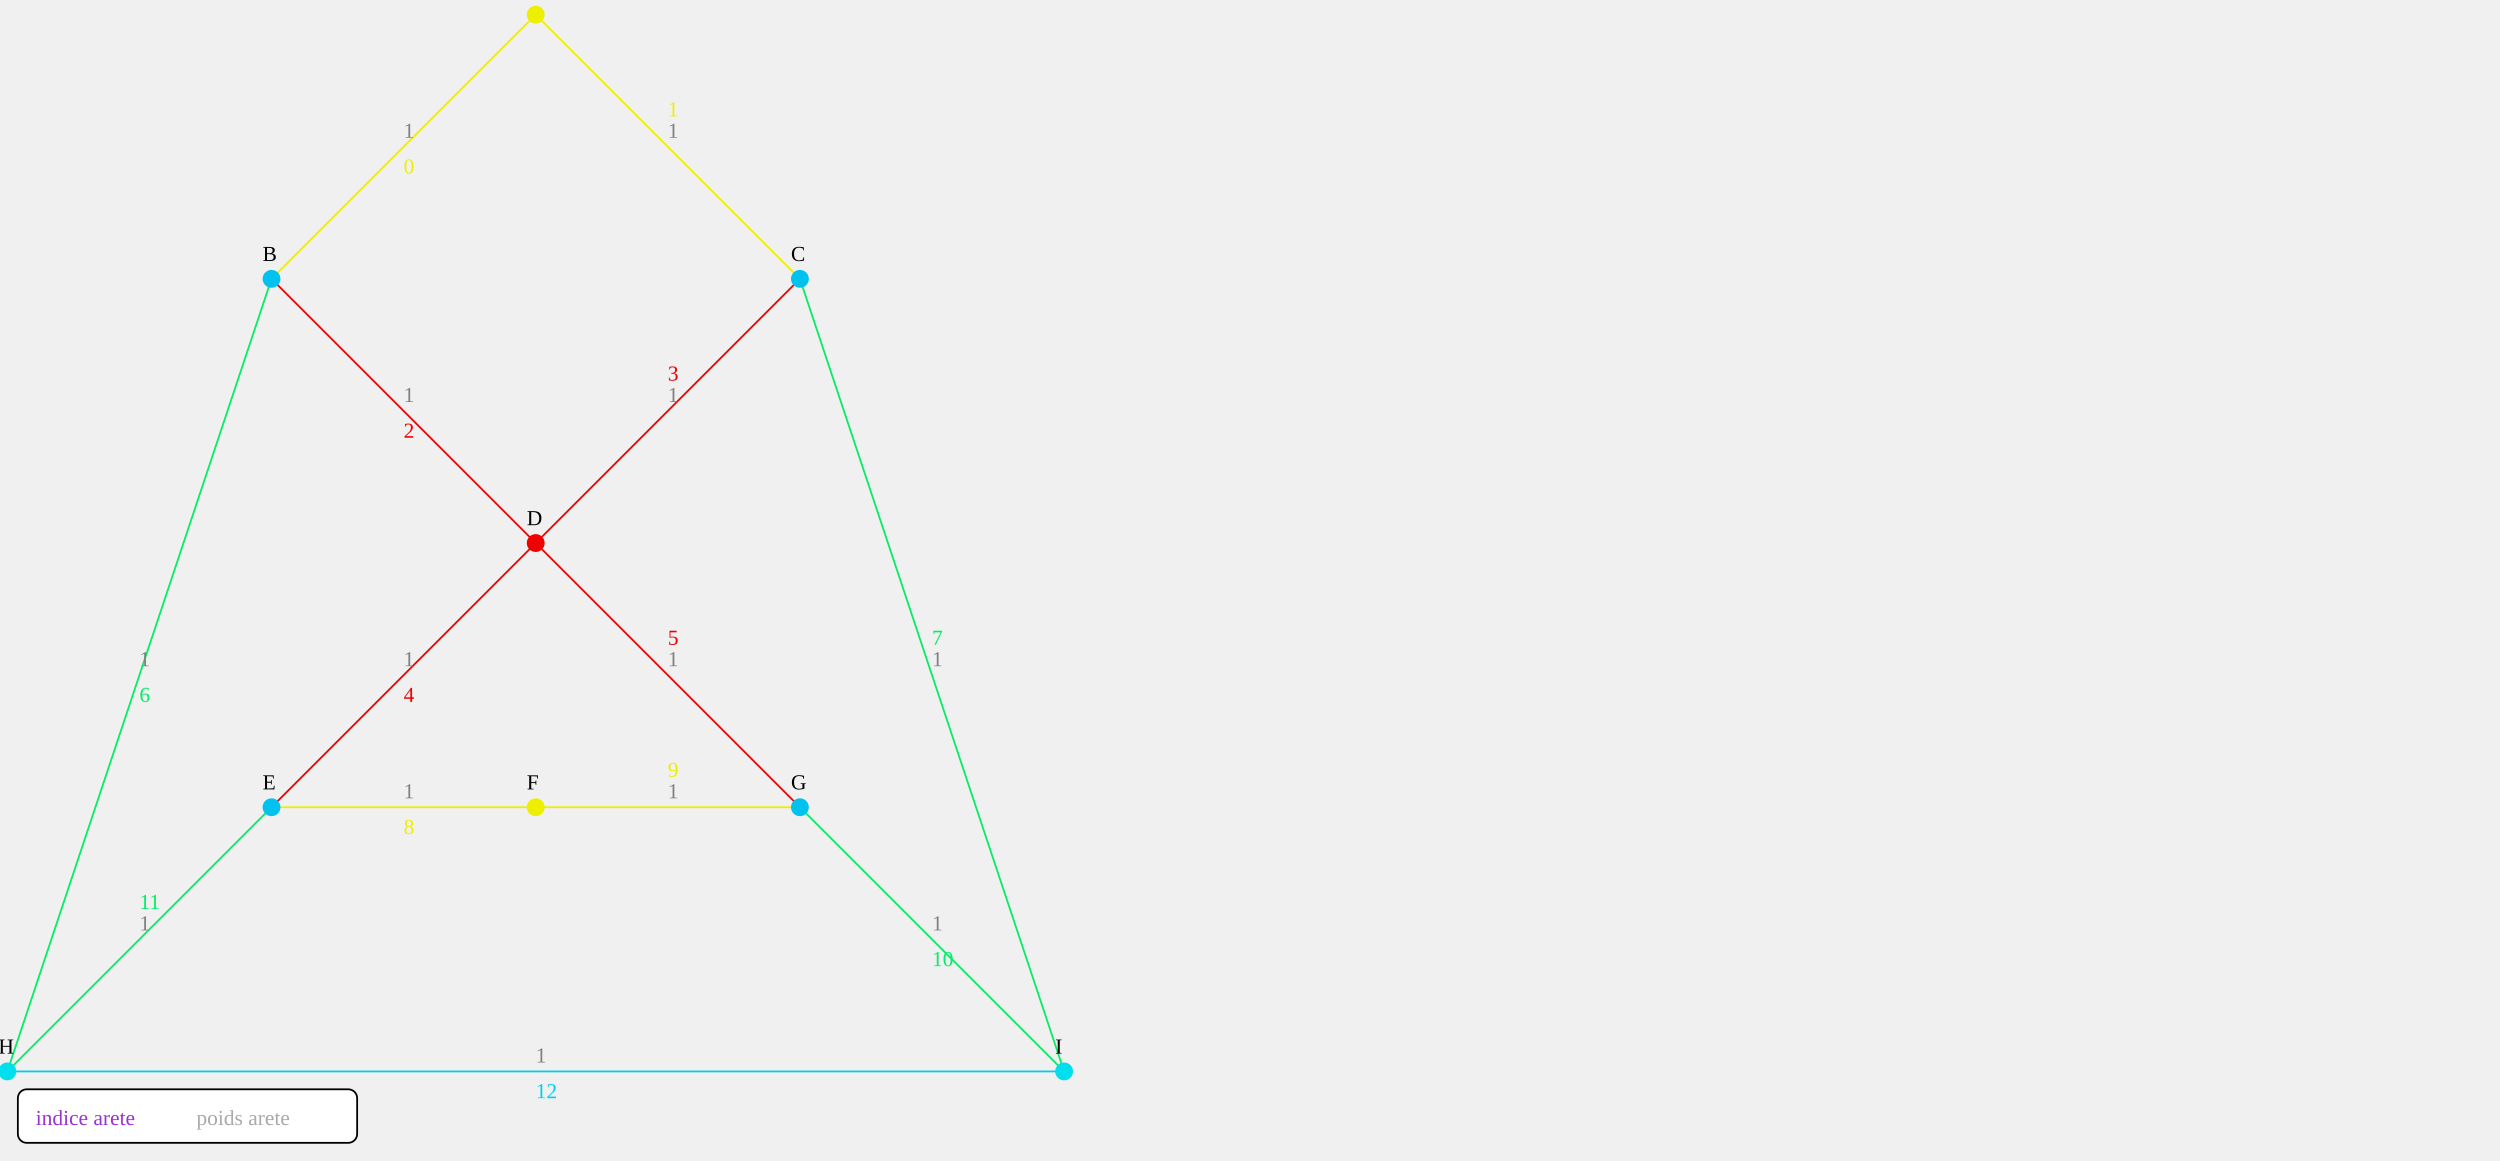
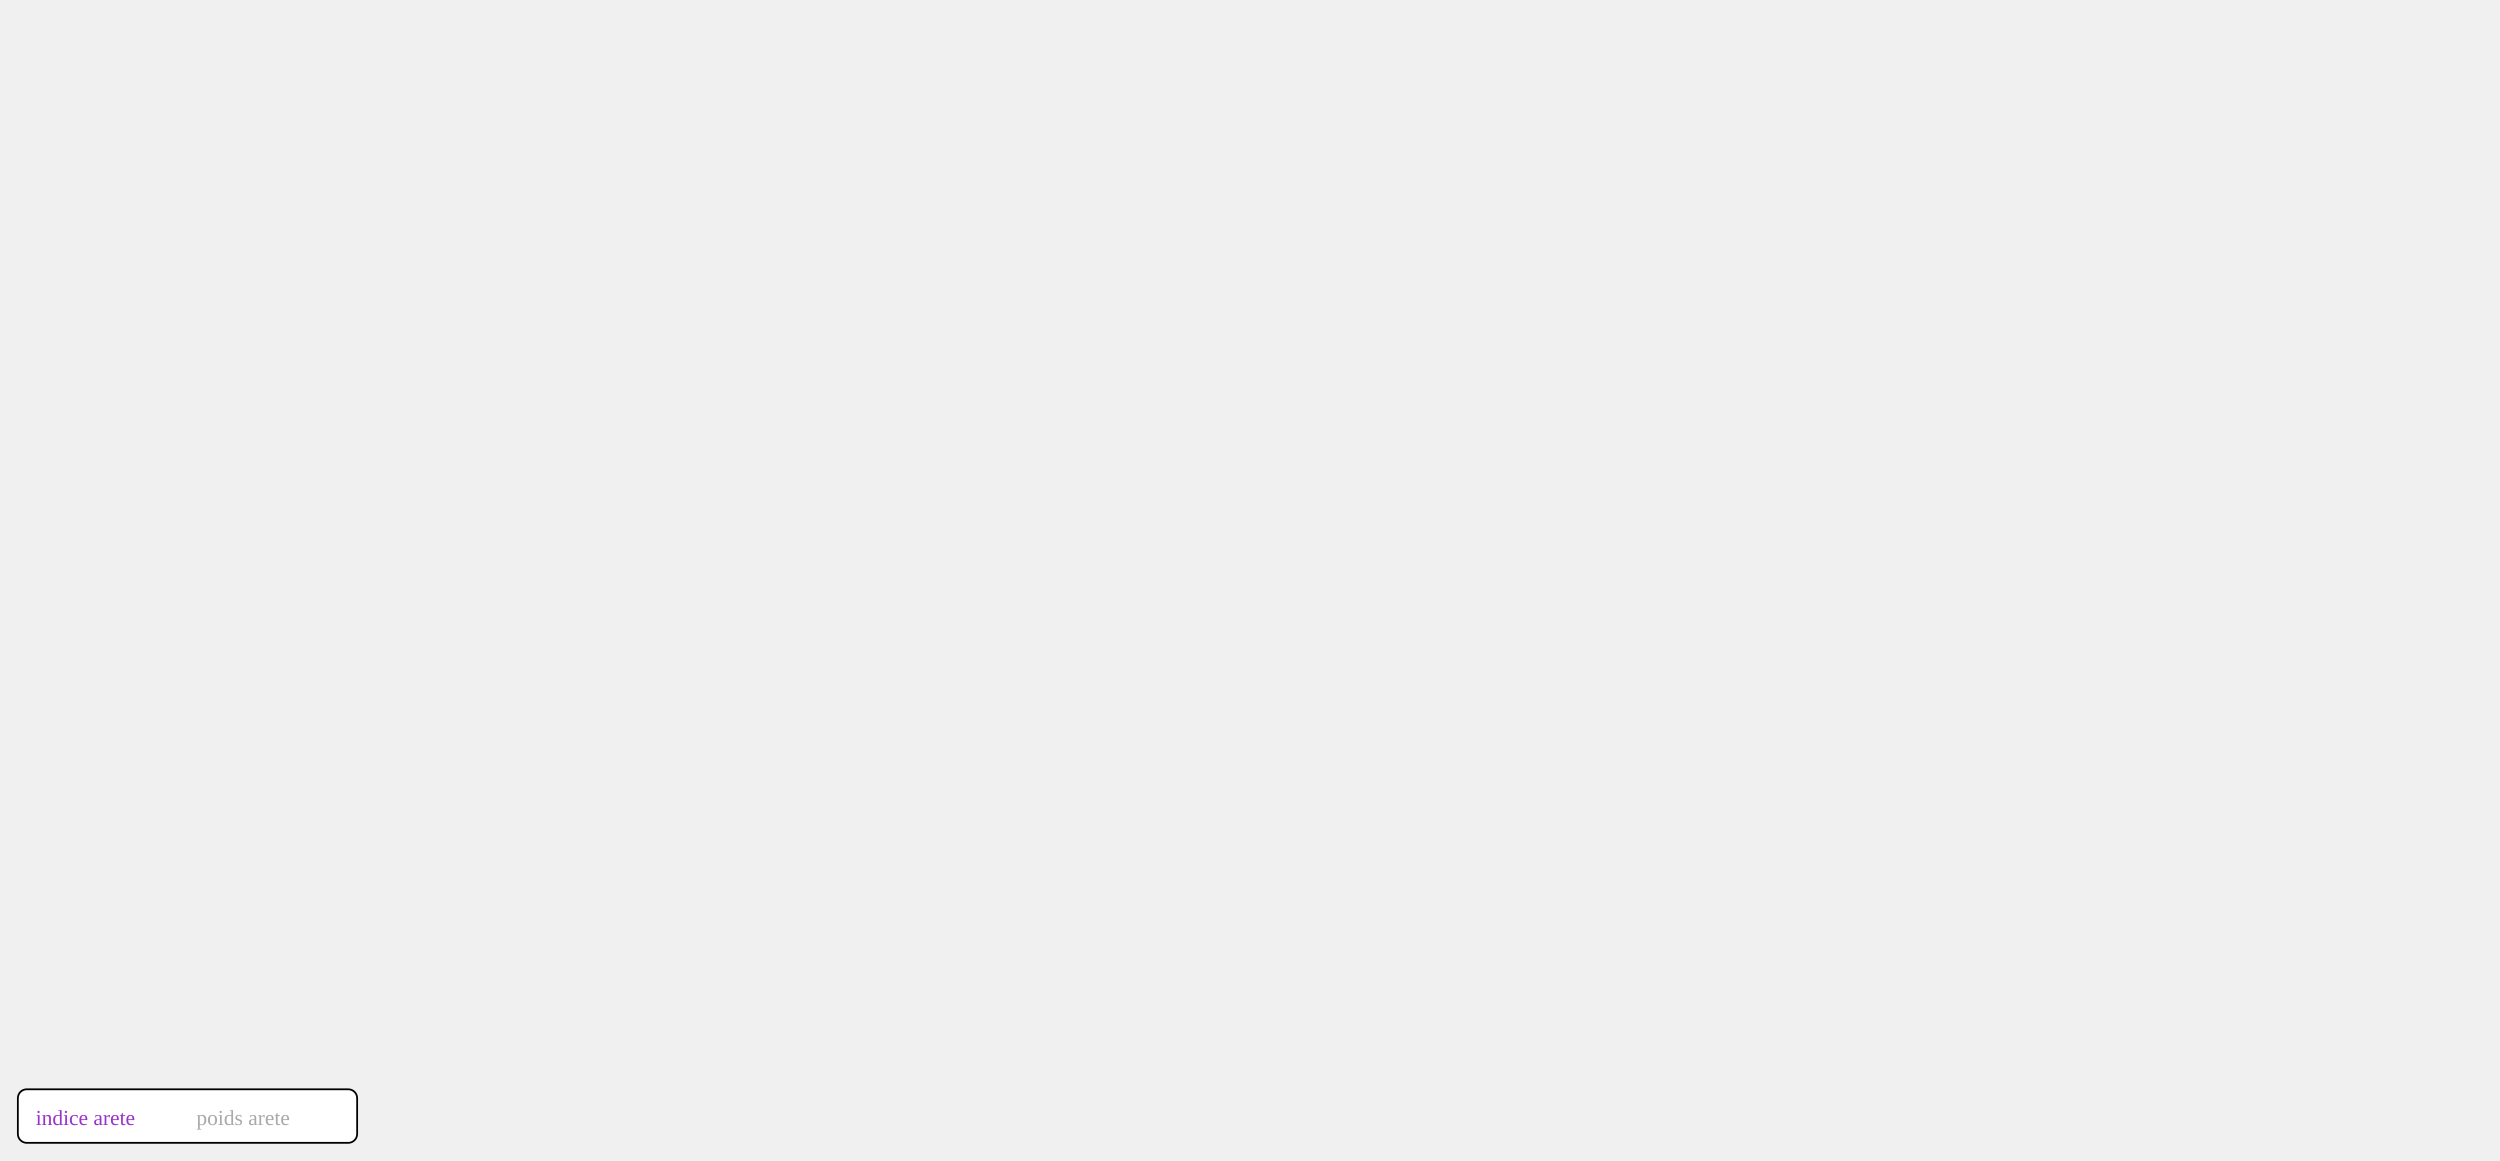
<svg xmlns="http://www.w3.org/2000/svg" version="1.1" width="1400" height="650">
-   <line x1="300" y1="8.206" x2="152.052" y2="156.155" stroke="rgb(238,238,1)" />
-   <text x="226.026" y="97.18" fill="rgb(238,238,1)">0</text>
-   <text x="226.026" y="77.18" fill="grey">1</text>
-   <line x1="300" y1="8.206" x2="447.948" y2="156.155" stroke="rgb(238,238,1)" />
-   <text x="373.974" y="65.18" fill="rgb(238,238,1)">1</text>
-   <text x="373.974" y="77.18" fill="grey">1</text>
-   <line x1="152.052" y1="156.155" x2="300" y2="304.103" stroke="rgb(238,1,1)" />
-   <text x="226.026" y="245.129" fill="rgb(238,1,1)">2</text>
-   <text x="226.026" y="225.129" fill="grey">1</text>
-   <line x1="447.948" y1="156.155" x2="300" y2="304.103" stroke="rgb(238,1,1)" />
-   <text x="373.974" y="213.129" fill="rgb(238,1,1)">3</text>
-   <text x="373.974" y="225.129" fill="grey">1</text>
-   <line x1="300" y1="304.103" x2="152.052" y2="452.052" stroke="rgb(238,1,1)" />
-   <text x="226.026" y="393.077" fill="rgb(238,1,1)">4</text>
-   <text x="226.026" y="373.077" fill="grey">1</text>
-   <line x1="300" y1="304.103" x2="447.948" y2="452.052" stroke="rgb(238,1,1)" />
-   <text x="373.974" y="361.077" fill="rgb(238,1,1)">5</text>
-   <text x="373.974" y="373.077" fill="grey">1</text>
-   <line x1="152.052" y1="156.155" x2="4.103" y2="600" stroke="rgb(1,238,100)" />
-   <text x="78.077" y="393.077" fill="rgb(1,238,100)">6</text>
-   <text x="78.077" y="373.077" fill="grey">1</text>
-   <line x1="447.948" y1="156.155" x2="595.897" y2="600" stroke="rgb(1,238,100)" />
-   <text x="521.923" y="361.077" fill="rgb(1,238,100)">7</text>
-   <text x="521.923" y="373.077" fill="grey">1</text>
-   <line x1="152.052" y1="452.052" x2="300" y2="452.052" stroke="rgb(238,238,1)" />
-   <text x="226.026" y="467.052" fill="rgb(238,238,1)">8</text>
-   <text x="226.026" y="447.052" fill="grey">1</text>
-   <line x1="300" y1="452.052" x2="447.948" y2="452.052" stroke="rgb(238,238,1)" />
-   <text x="373.974" y="435.052" fill="rgb(238,238,1)">9</text>
-   <text x="373.974" y="447.052" fill="grey">1</text>
-   <line x1="447.948" y1="452.052" x2="595.897" y2="600" stroke="rgb(1,238,100)" />
-   <text x="521.923" y="541.026" fill="rgb(1,238,100)">10</text>
-   <text x="521.923" y="521.026" fill="grey">1</text>
-   <line x1="152.052" y1="452.052" x2="4.103" y2="600" stroke="rgb(1,238,100)" />
-   <text x="78.077" y="509.026" fill="rgb(1,238,100)">11</text>
-   <text x="78.077" y="521.026" fill="grey">1</text>
-   <line x1="4.103" y1="600" x2="595.897" y2="600" stroke="rgb(1,206,238)" />
-   <text x="300" y="615" fill="rgb(1,206,238)">12</text>
-   <text x="300" y="595" fill="grey">1</text>
-   <circle cx="300" cy="8.206" r="5" fill="rgb(238,238,1)" />
-   <text x="295" y="-1.794" fill="black">A</text>
-   <circle cx="152.052" cy="156.155" r="5" fill="rgb(1,194,238)" />
-   <text x="147.052" y="146.155" fill="black">B</text>
-   <circle cx="447.948" cy="156.155" r="5" fill="rgb(1,194,238)" />
-   <text x="442.948" y="146.155" fill="black">C</text>
-   <circle cx="300" cy="304.103" r="5" fill="rgb(238,1,1)" />
-   <text x="295" y="294.103" fill="black">D</text>
-   <circle cx="152.052" cy="452.052" r="5" fill="rgb(1,194,238)" />
-   <text x="147.052" y="442.052" fill="black">E</text>
-   <circle cx="300" cy="452.052" r="5" fill="rgb(238,238,1)" />
-   <text x="295" y="442.052" fill="black">F</text>
-   <circle cx="447.948" cy="452.052" r="5" fill="rgb(1,194,238)" />
-   <text x="442.948" y="442.052" fill="black">G</text>
-   <circle cx="4.103" cy="600" r="5" fill="rgb(1,222,238)" />
-   <text x="-0.897" y="590" fill="black">H</text>
-   <circle cx="595.897" cy="600" r="5" fill="rgb(1,222,238)" />
-   <text x="590.897" y="590" fill="black">I</text>
  <rect x="10" y="610" width="190" height="30" rx="5" ry="5" fill="white" stroke="black" stroke-width="1px" />
  <text x="20" y="630" fill="darkorchid">indice arete</text>
  <text x="110" y="630" fill="darkgrey">poids arete</text>
</svg>
